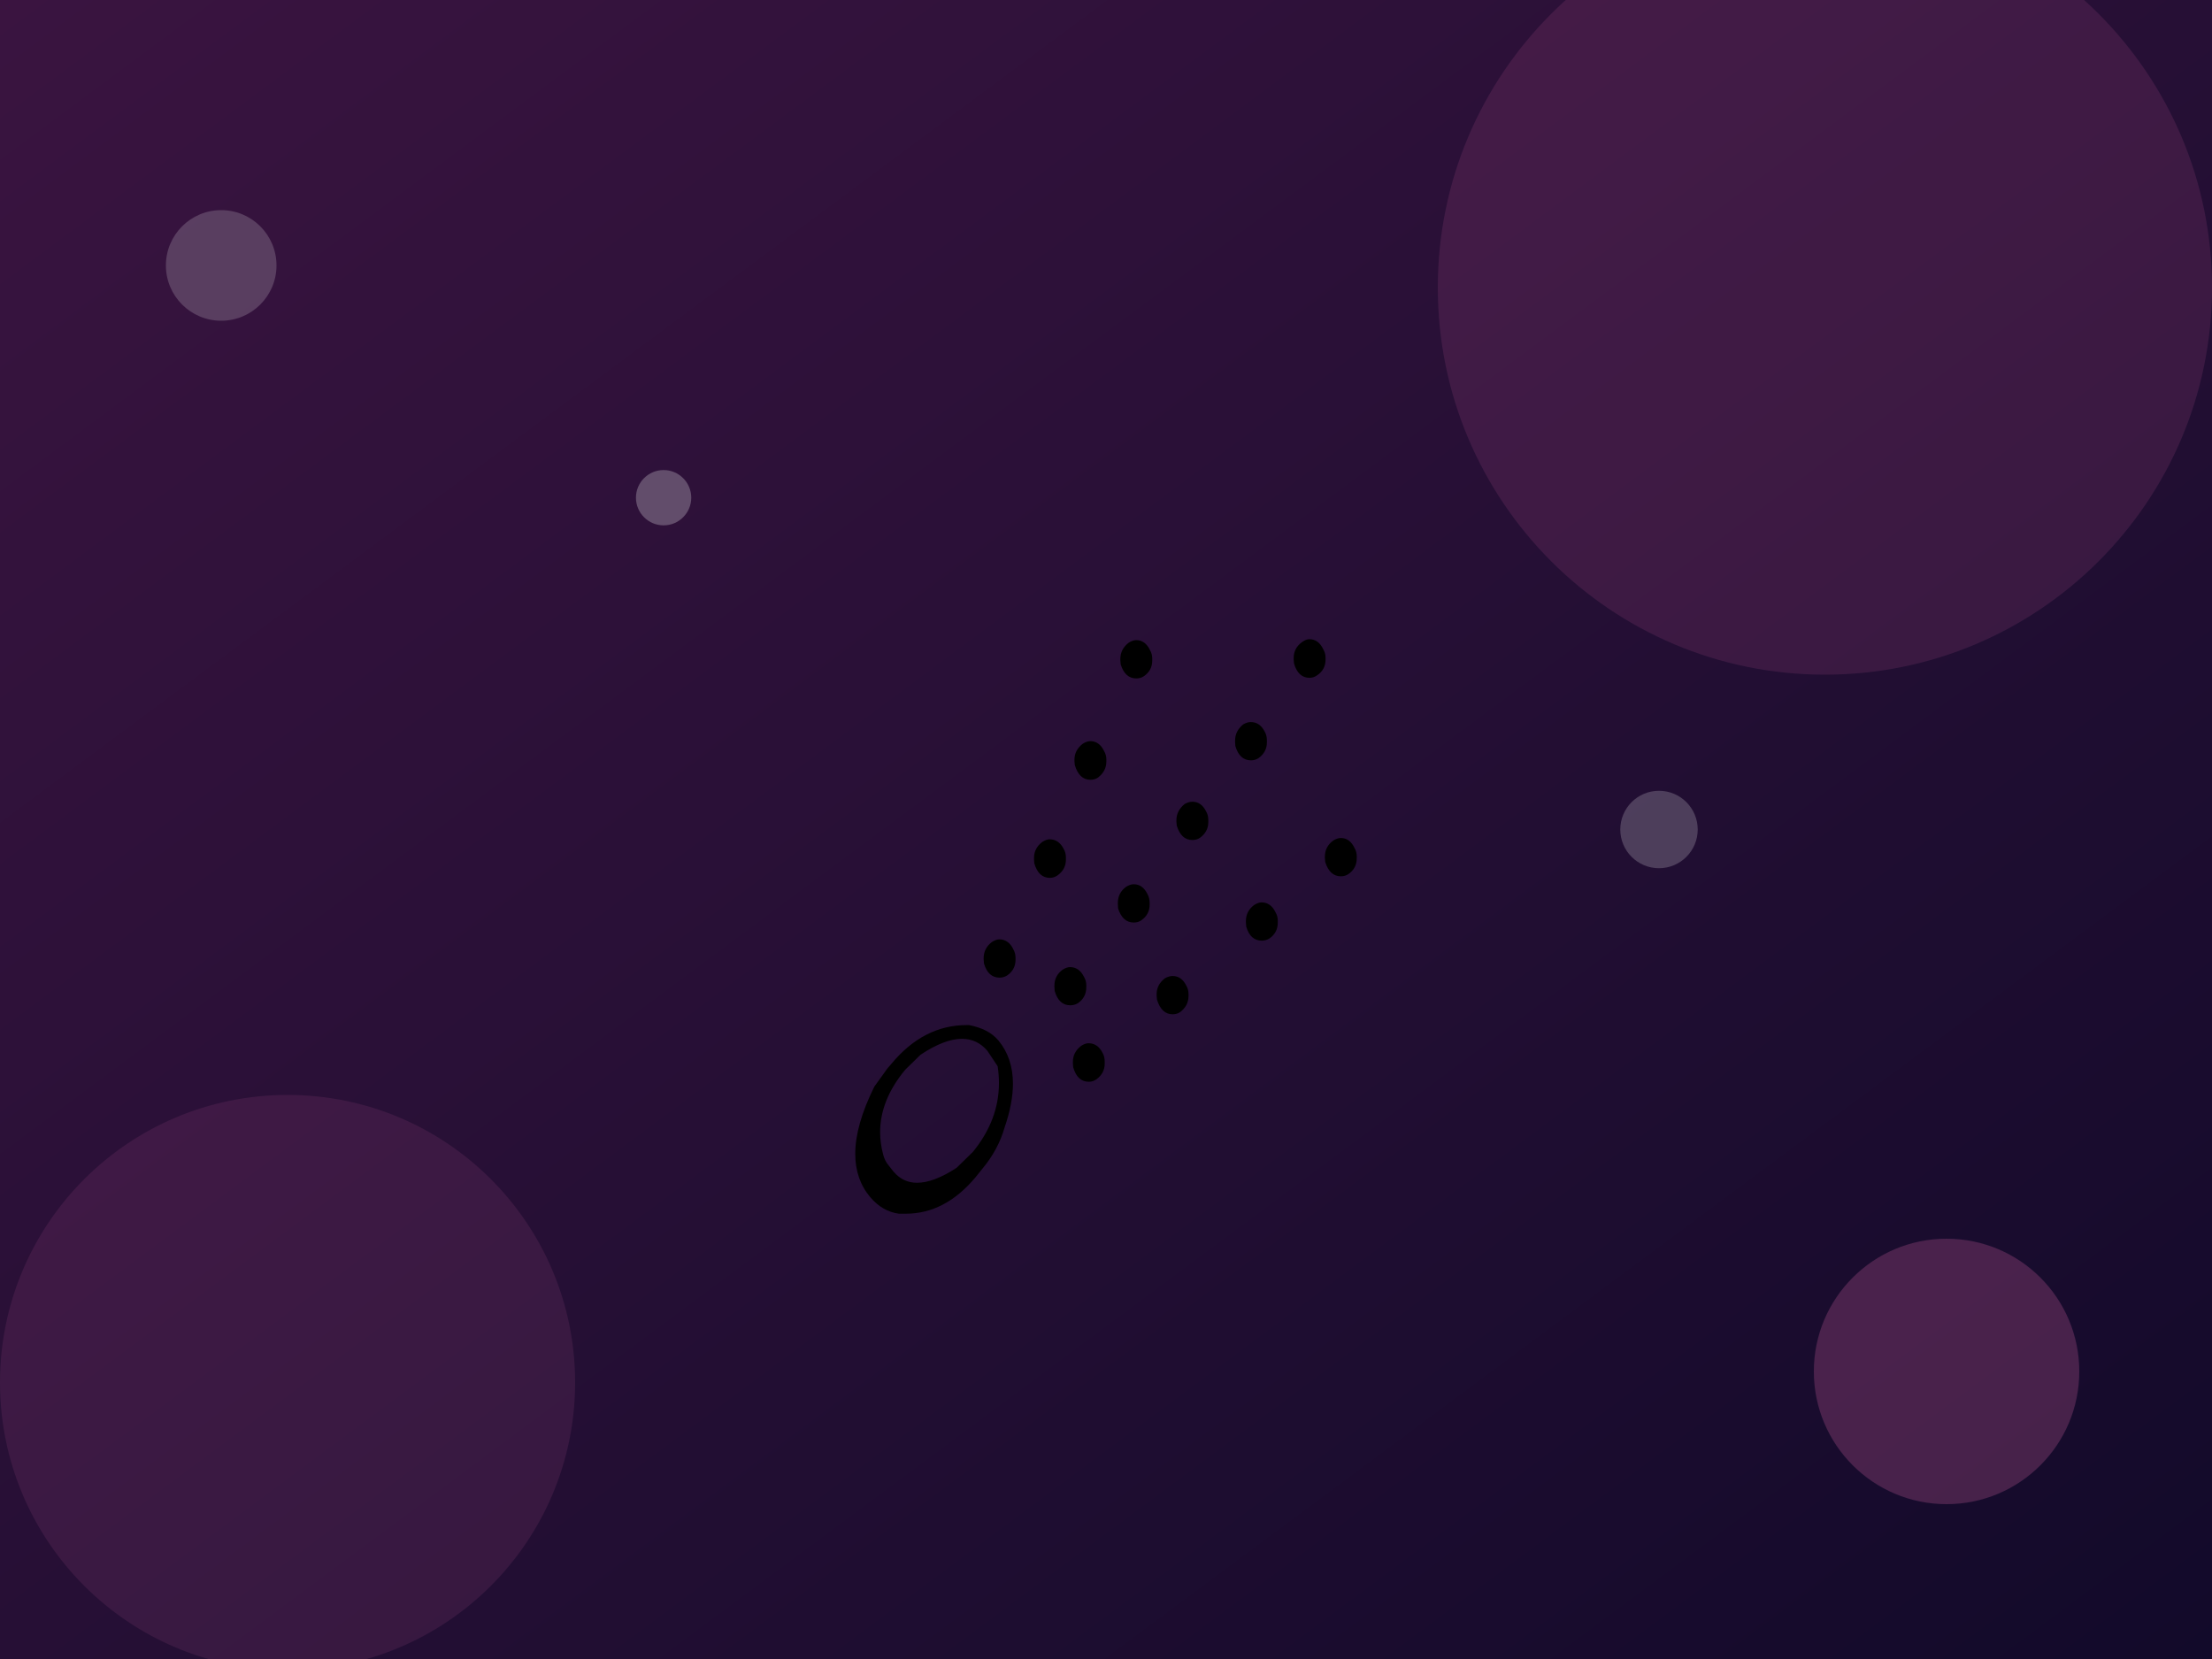
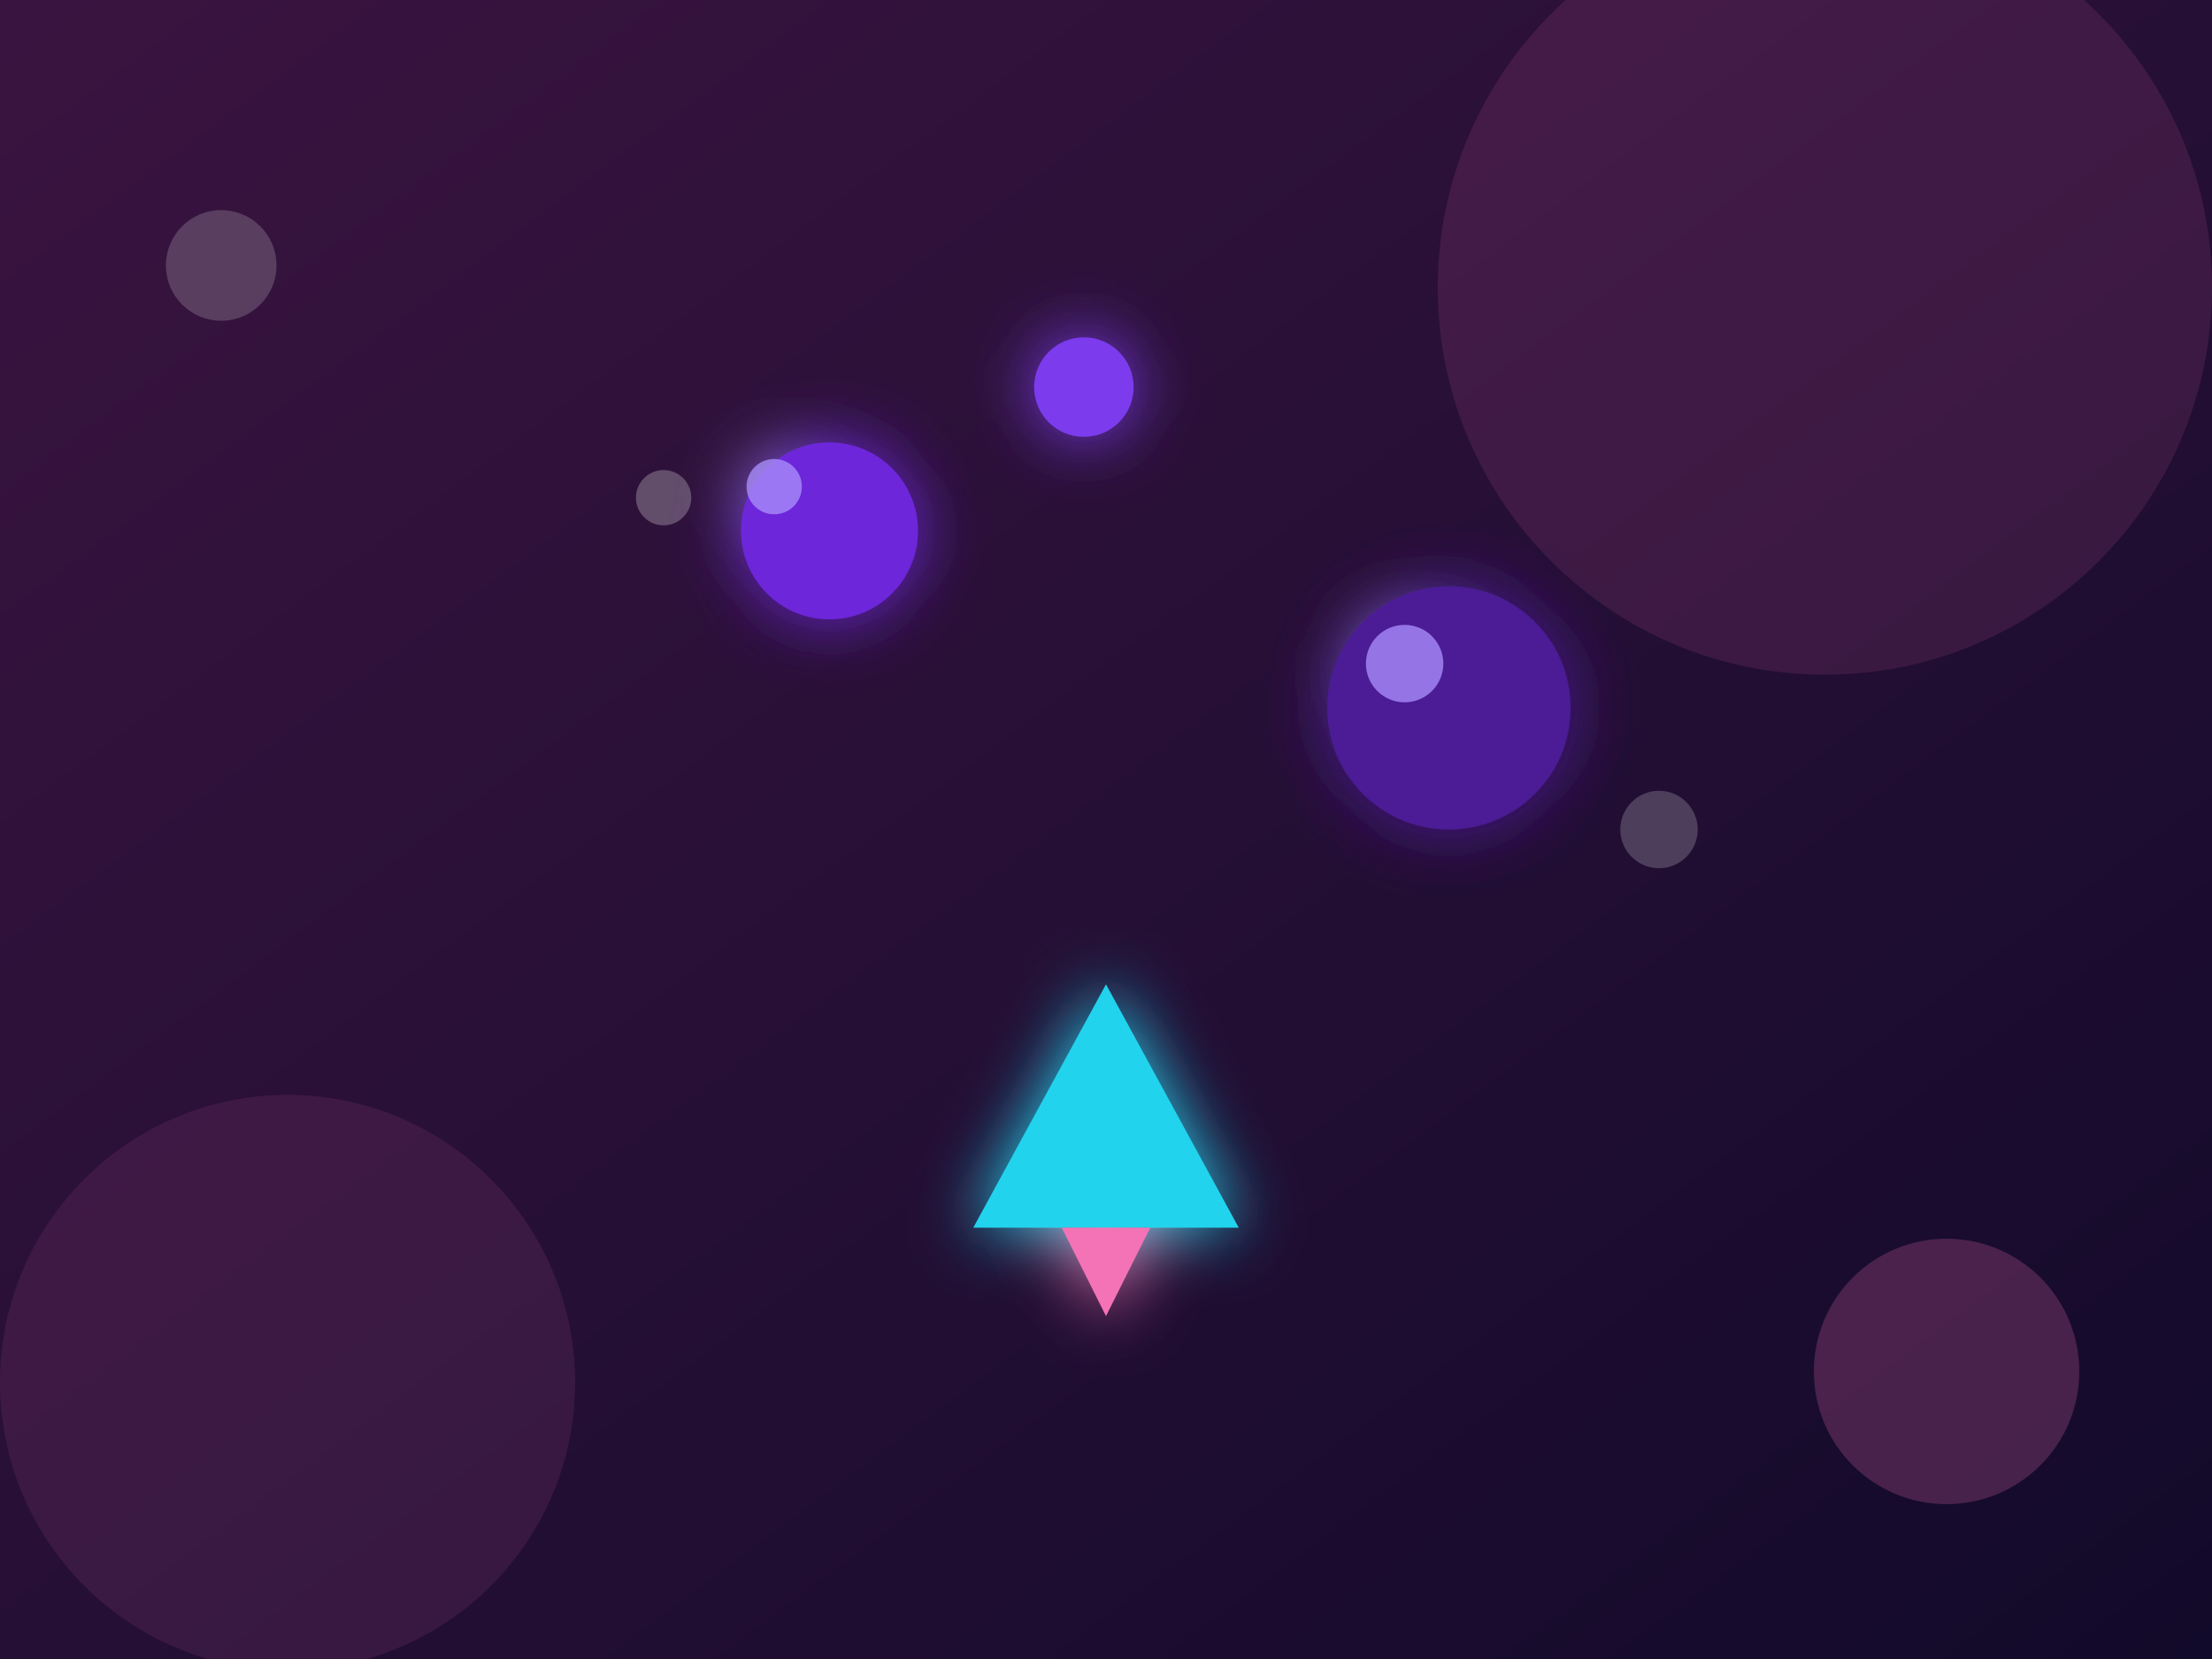
<svg xmlns="http://www.w3.org/2000/svg" width="400" height="300" viewBox="0 0 400 300">
  <defs>
    <linearGradient id="bg" x1="0" y1="0" x2="1" y2="1">
      <stop offset="0" stop-color="#3a1440" />
      <stop offset="1" stop-color="#120a2a" />
    </linearGradient>
+     <filter id="glow" x="-40%" y="-40%" width="180%" height="180%">
+       <feGaussianBlur stdDeviation="6" result="b" />
+       <feMerge>
+         <feMergeNode in="b" />
+         <feMergeNode in="SourceGraphic" />
+       </feMerge>
+     </filter>
  </defs>
  <rect width="400" height="300" fill="url(#bg)" />
  <circle cx="330" cy="52" r="70" fill="#f472b6" opacity="0.12" />
  <circle cx="52" cy="250" r="52" fill="#f472b6" opacity="0.10" />
  <circle cx="352" cy="248" r="24" fill="#f472b6" opacity="0.22" />
  <circle cx="40" cy="48" r="10" fill="#ffffff" opacity="0.18" />
  <circle cx="120" cy="90" r="5" fill="#ffffff" opacity="0.25" />
  <circle cx="300" cy="150" r="7" fill="#ffffff" opacity="0.2" />
-   <text x="200" y="186" font-size="118" text-anchor="middle" dominant-baseline="middle" style="font-family: 'Segoe UI Emoji','Noto Color Emoji',sans-serif">☄️</text>
+   <g filter="url(#glow)">
+     <circle cx="150" cy="96" r="16" fill="#6d28d9" />
+     <circle cx="140" cy="88" r="5" fill="#a78bfa" opacity="0.8" />
+     <circle cx="262" cy="128" r="22" fill="#4c1d95" />
+     <circle cx="254" cy="120" r="7" fill="#a78bfa" opacity="0.8" />
+     <circle cx="196" cy="70" r="9" fill="#7c3aed" />
+     <path d="M200 178 l-24 44 h48 z" fill="#22d3ee" />
+     <path d="M192 222 l8 16 8 -16 z" fill="#f472b6" />
+   </g>
</svg>
